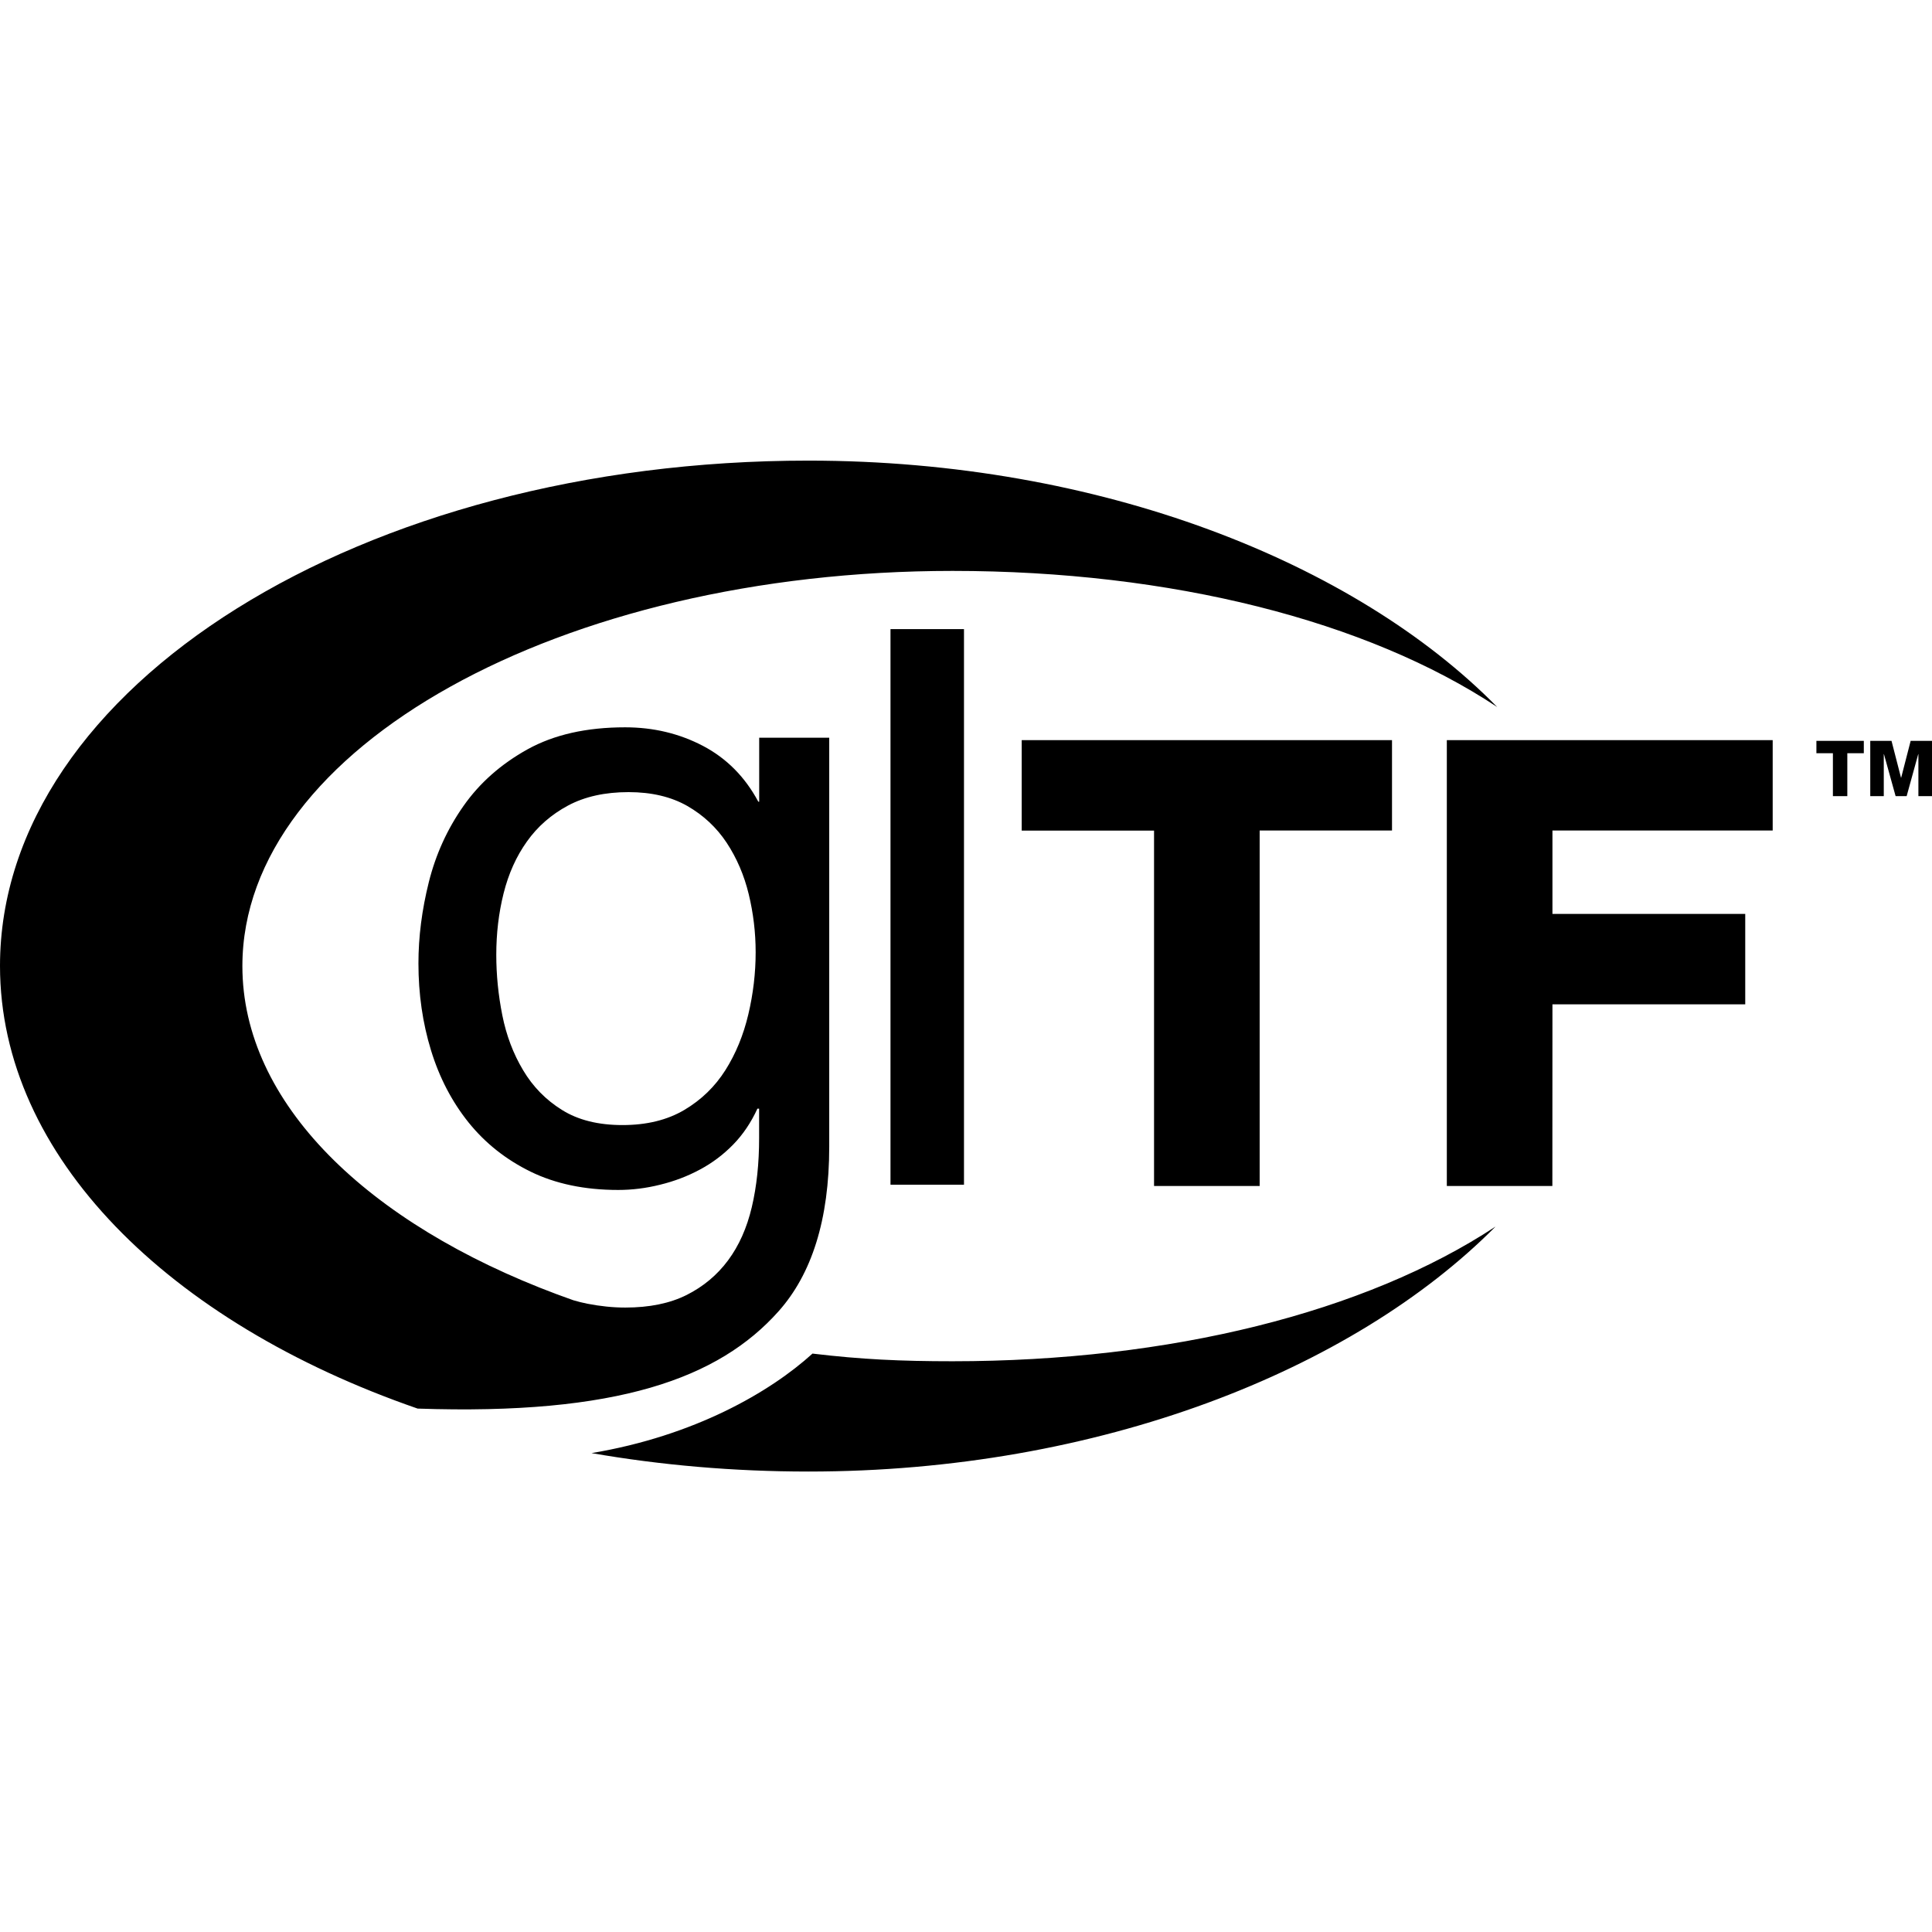
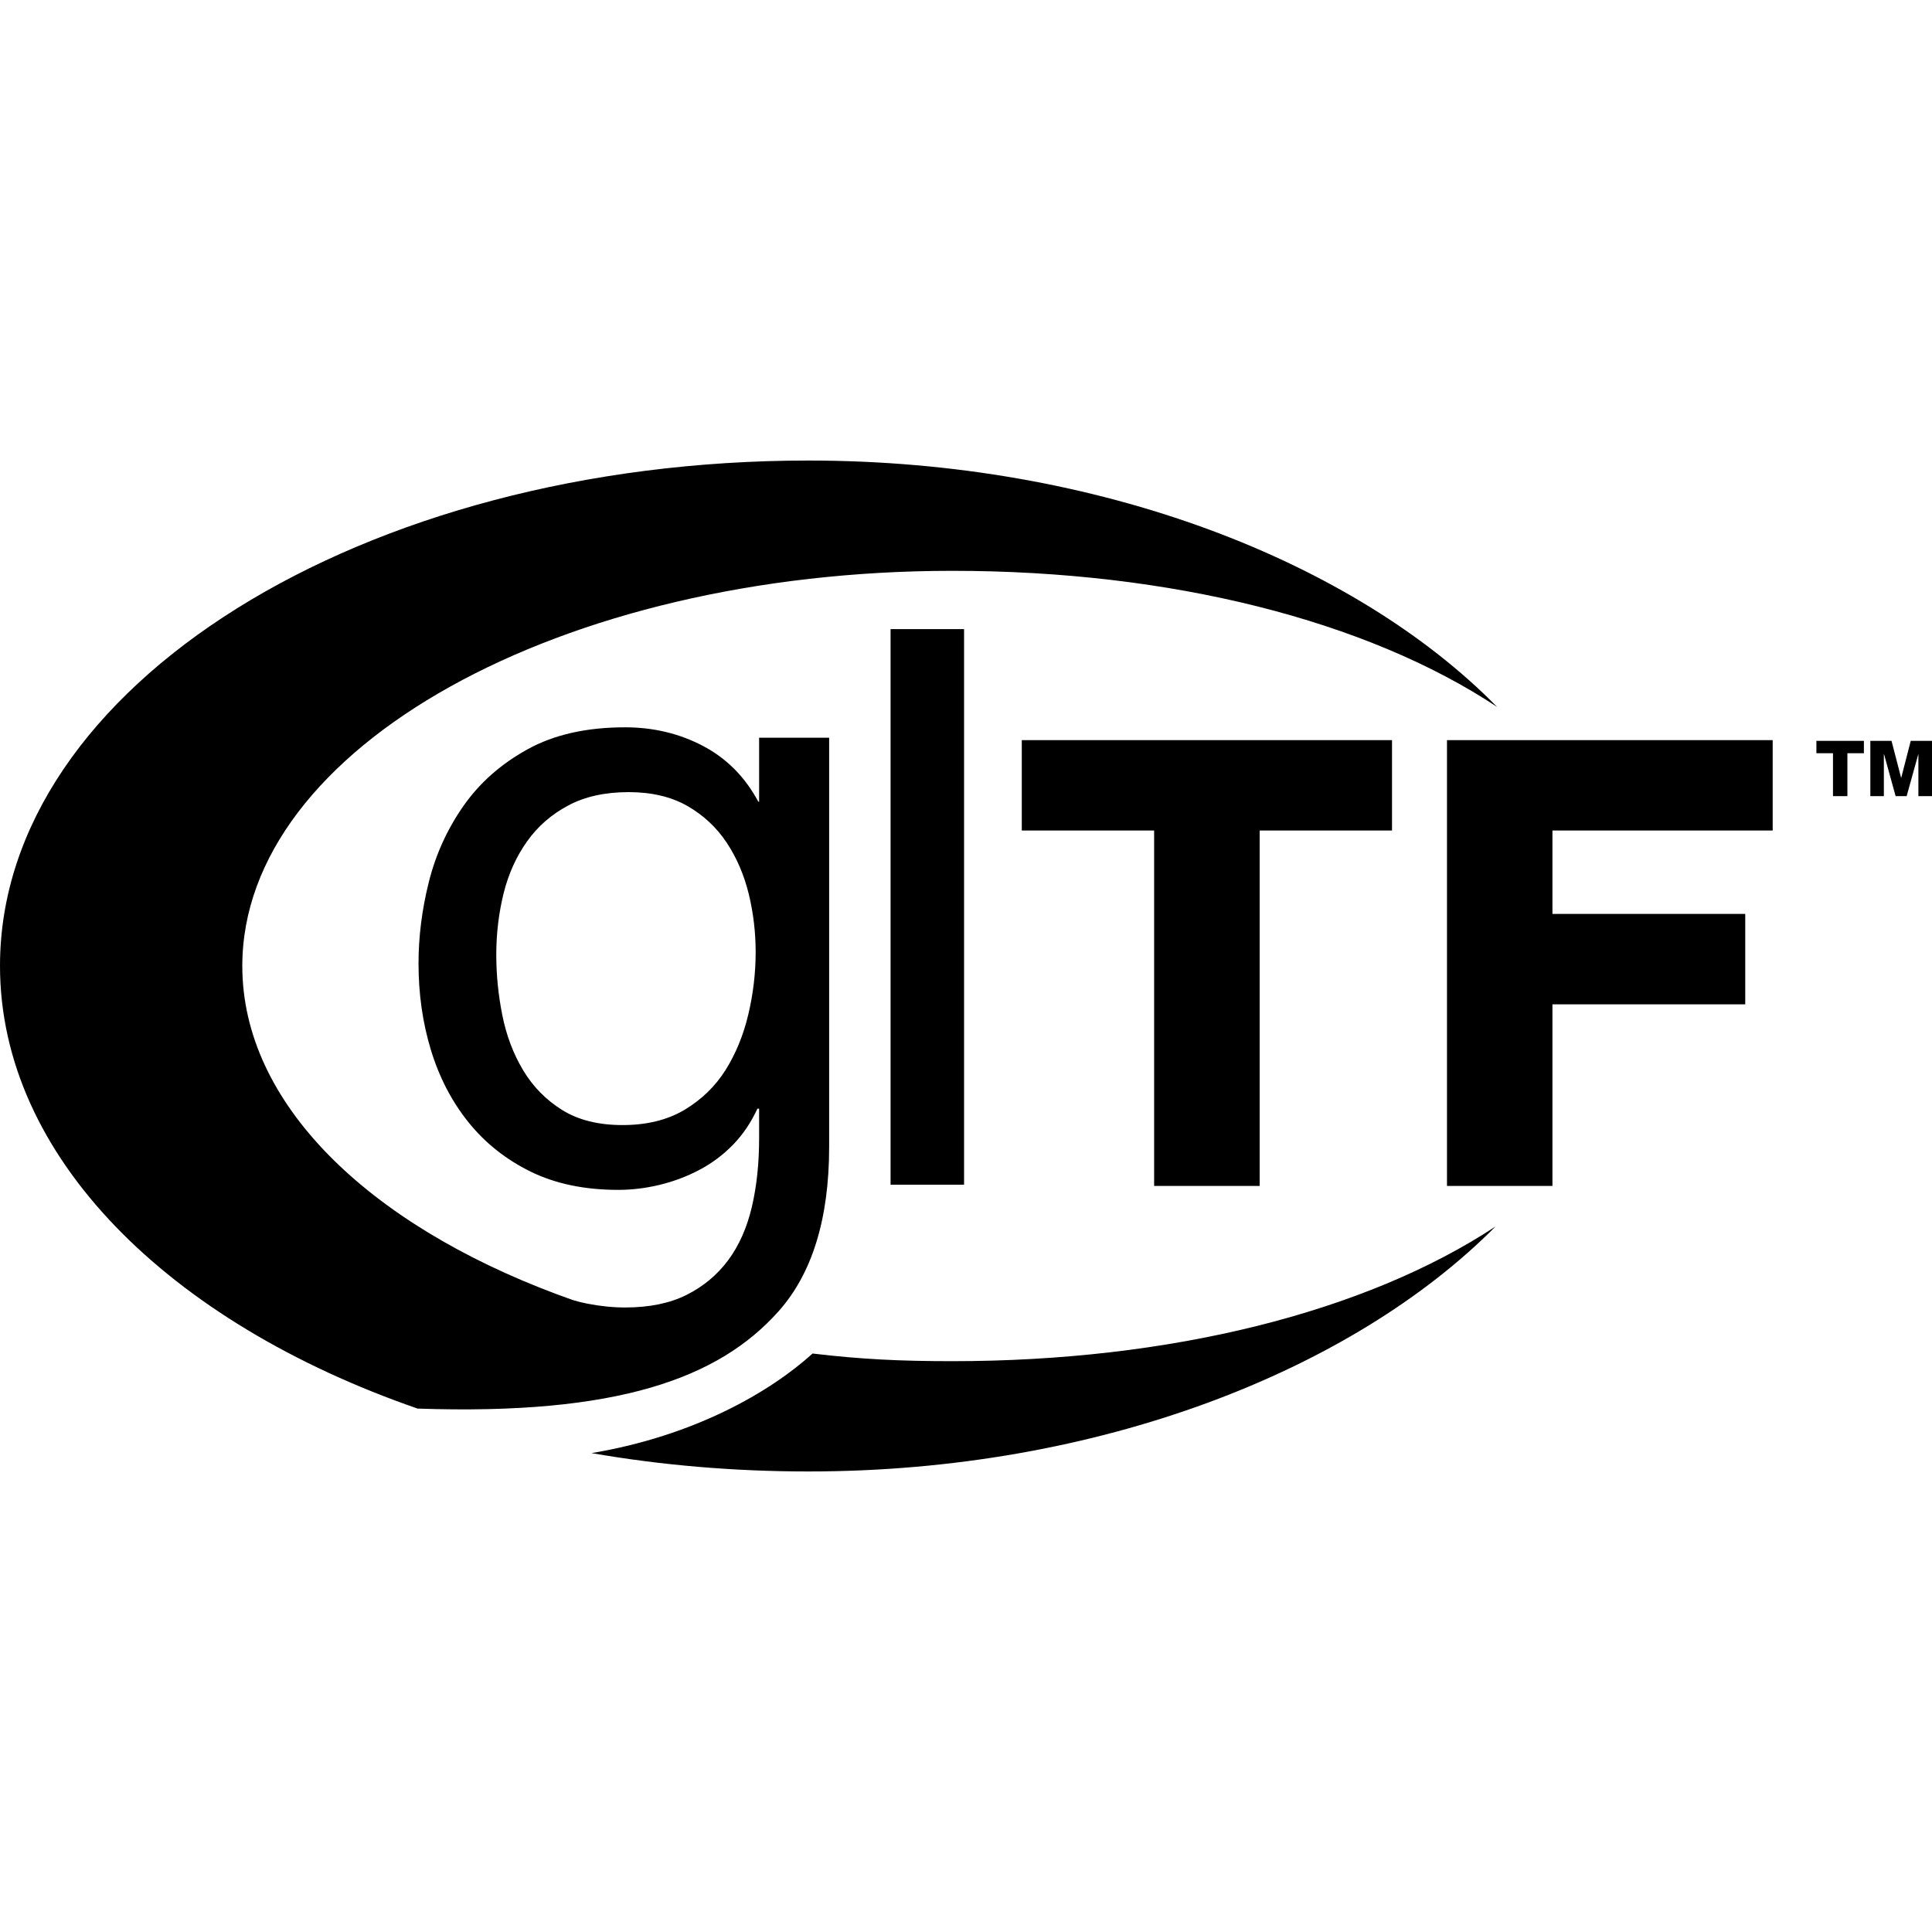
<svg xmlns="http://www.w3.org/2000/svg" role="img" viewBox="0 0 24 24">
-   <path d="M9.671 16.29c.412-.462.63-1.137.63-2.046V9.164h-.87v.795h-.011c-.165-.308-.394-.539-.687-.693-.294-.154-.616-.231-.967-.231-.48 0-.884.091-1.214.274-.329.183-.594.417-.795.704-.201.286-.344.601-.43.945-.086.344-.129.68-.129 1.01 0 .38.052.74.156 1.079.104.34.26.639.467.897.208.258.466.462.773.612.308.15.67.226 1.085.226.172 0 .345-.021.521-.065.176-.043.34-.105.494-.188.154-.082.292-.186.414-.311.122-.125.222-.274.301-.446h.021v.365c0 .315-.03.601-.091.859-.061.258-.159.478-.295.661-.136.183-.308.326-.515.43-.208.104-.462.156-.762.156-.15 0-.308-.016-.472-.048a1.882 1.882 0 0 1-.173-.043 10.195 10.195 0 0 1-.182-.066c-.006-.002-.011-.005-.017-.007v.001c-2.36-.882-3.912-2.379-3.912-4.079 0-2.711 3.95-4.909 8.822-4.909 2.714 0 5.148.618 6.766 1.691-1.767-1.798-4.934-3.061-8.555-3.061C4.497 5.72.001 8.53 0 11.998c-0 2.367 2.095 4.429 5.188 5.5 2.481.085 3.741-.376 4.483-1.208zm-.375-3.689c-.061.258-.156.489-.285.693-.129.204-.299.369-.51.494-.211.125-.467.188-.768.188-.301 0-.551-.062-.752-.188-.201-.125-.362-.29-.483-.494-.122-.204-.208-.431-.258-.682-.05-.251-.075-.501-.075-.752 0-.265.03-.519.091-.763.061-.243.157-.458.29-.644.132-.186.303-.335.51-.446.208-.111.458-.167.752-.167.286 0 .53.058.73.172.2.115.363.267.489.457.125.19.217.403.274.639.057.236.086.476.086.72 0.0.258-.03.515-.091.773zm.798 4.213c-.526.478-1.466 1.023-2.746 1.237.857.149 1.76.229 2.693.229 3.607.001 6.766-1.258 8.537-3.043-1.618 1.066-4.042 1.673-6.746 1.673-.642-0-1.134-.023-1.737-.095zm5.553-2.081h-1.311v-4.415h-1.644V9.194h4.6v1.123h-1.644v4.415zm3.637 0h-1.311V9.194H22.021v1.123h-2.736v1.036h2.395v1.123h-2.395zm-8.222-6.918h.913v6.902h-.913zm12.091 1.542h-.205v.533h-.179v-.533h-.205v-.154h.589zm.08-.154h.264l.118.458h.002l.118-.458H24v.687h-.169v-.522h-.002l-.144.522h-.137l-.145-.522h-.002v.522h-.168v-.687Z" />
+   <path d="M23.154 9.357h-.205v.533h-.179v-.533h-.206v-.154h.59zm.08-.154h.263l.119.458h.002l.118-.458H24v.687h-.169v-.522h-.001l-.145.522h-.137l-.144-.522h-.002v.522h-.168zM9.671 16.29c-.742.832-2.001 1.293-4.483 1.208C2.094 16.427 0 14.366 0 11.998 0 8.53 4.497 5.72 10.043 5.721c3.621 0 6.788 1.263 8.555 3.061-1.619-1.073-4.052-1.691-6.767-1.691C6.959 7.091 3.01 9.289 3.01 12c0 1.7 1.552 3.198 3.911 4.079v-.001c.006.002.011.005.017.007.06.022.12.044.182.066.056.017.113.031.173.043.165.032.322.048.473.048q.45 0 .762-.156t.516-.429c.136-.183.234-.403.295-.661s.091-.544.091-.859v-.365h-.021c-.079.171-.179.32-.3.445q-.183.189-.414.312c-.154.082-.319.145-.494.188-.176.043-.349.064-.521.064-.416 0-.777-.075-1.085-.225-.308-.151-.566-.355-.774-.613-.207-.257-.363-.556-.467-.896s-.155-.7-.155-1.08c0-.329.042-.666.128-1.01.086-.343.229-.658.43-.945.2-.286.465-.521.795-.703.329-.183.734-.274 1.214-.274.35 0 .673.077.966.231.294.154.523.385.688.693h.01v-.795h.87v5.08c0 .909-.217 1.584-.629 2.046m-.375-3.689c.061-.258.091-.516.091-.774 0-.243-.028-.483-.085-.719-.058-.237-.149-.45-.274-.639-.126-.19-.289-.342-.489-.457-.201-.114-.444-.172-.73-.172-.294 0-.545.056-.752.167-.208.111-.378.259-.51.446-.133.186-.23.401-.291.644-.06.244-.091.498-.091.763 0 .25.025.501.075.751.05.251.136.479.258.683s.283.368.484.494c.2.125.451.188.751.188.301 0 .557-.063.768-.188.211-.126.382-.29.511-.494.128-.204.223-.435.284-.693m.798 4.213c.604.072 1.095.095 1.738.095 2.704 0 5.128-.607 6.746-1.673-1.771 1.785-4.93 3.044-8.537 3.043-.933 0-1.836-.079-2.693-.228 1.28-.214 2.22-.76 2.746-1.237m5.554-2.082h-1.311v-4.415h-1.644V9.194h4.599v1.123h-1.644zm3.637 0h-1.31V9.194h4.046v1.123h-2.736v1.036h2.395v1.123h-2.395zm-8.222-6.917h.913v6.902h-.913z" />
</svg>
